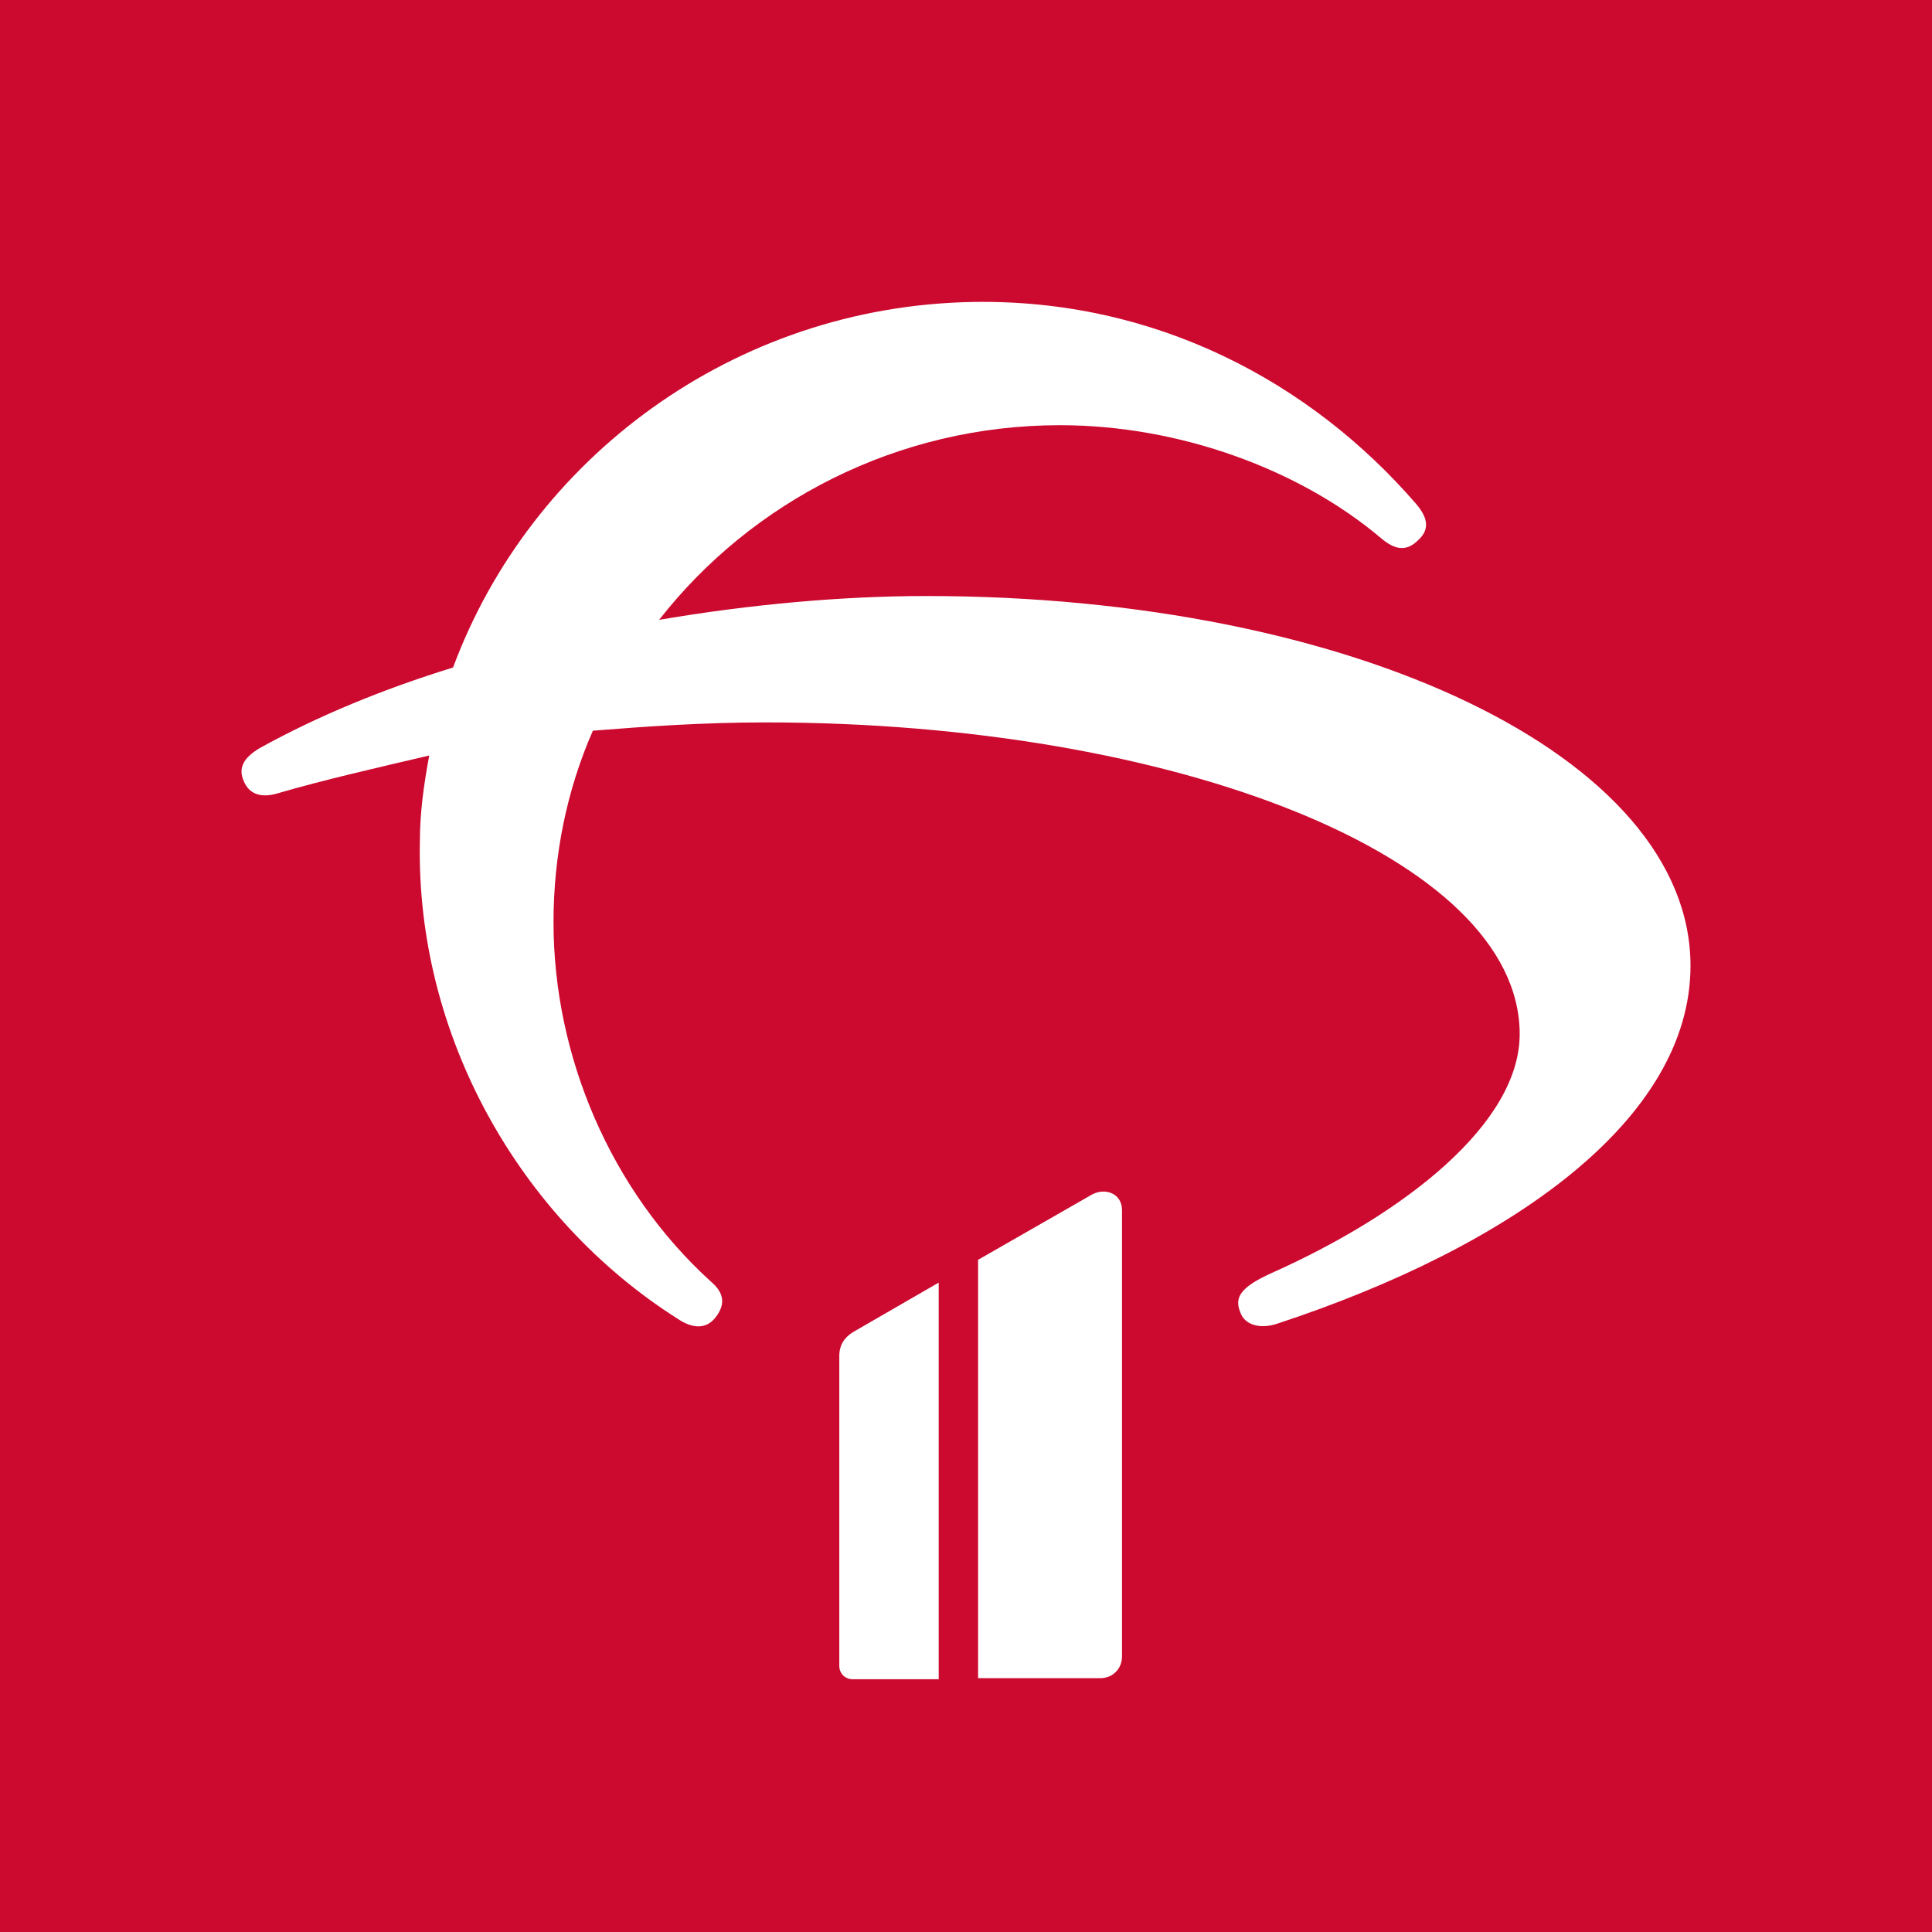
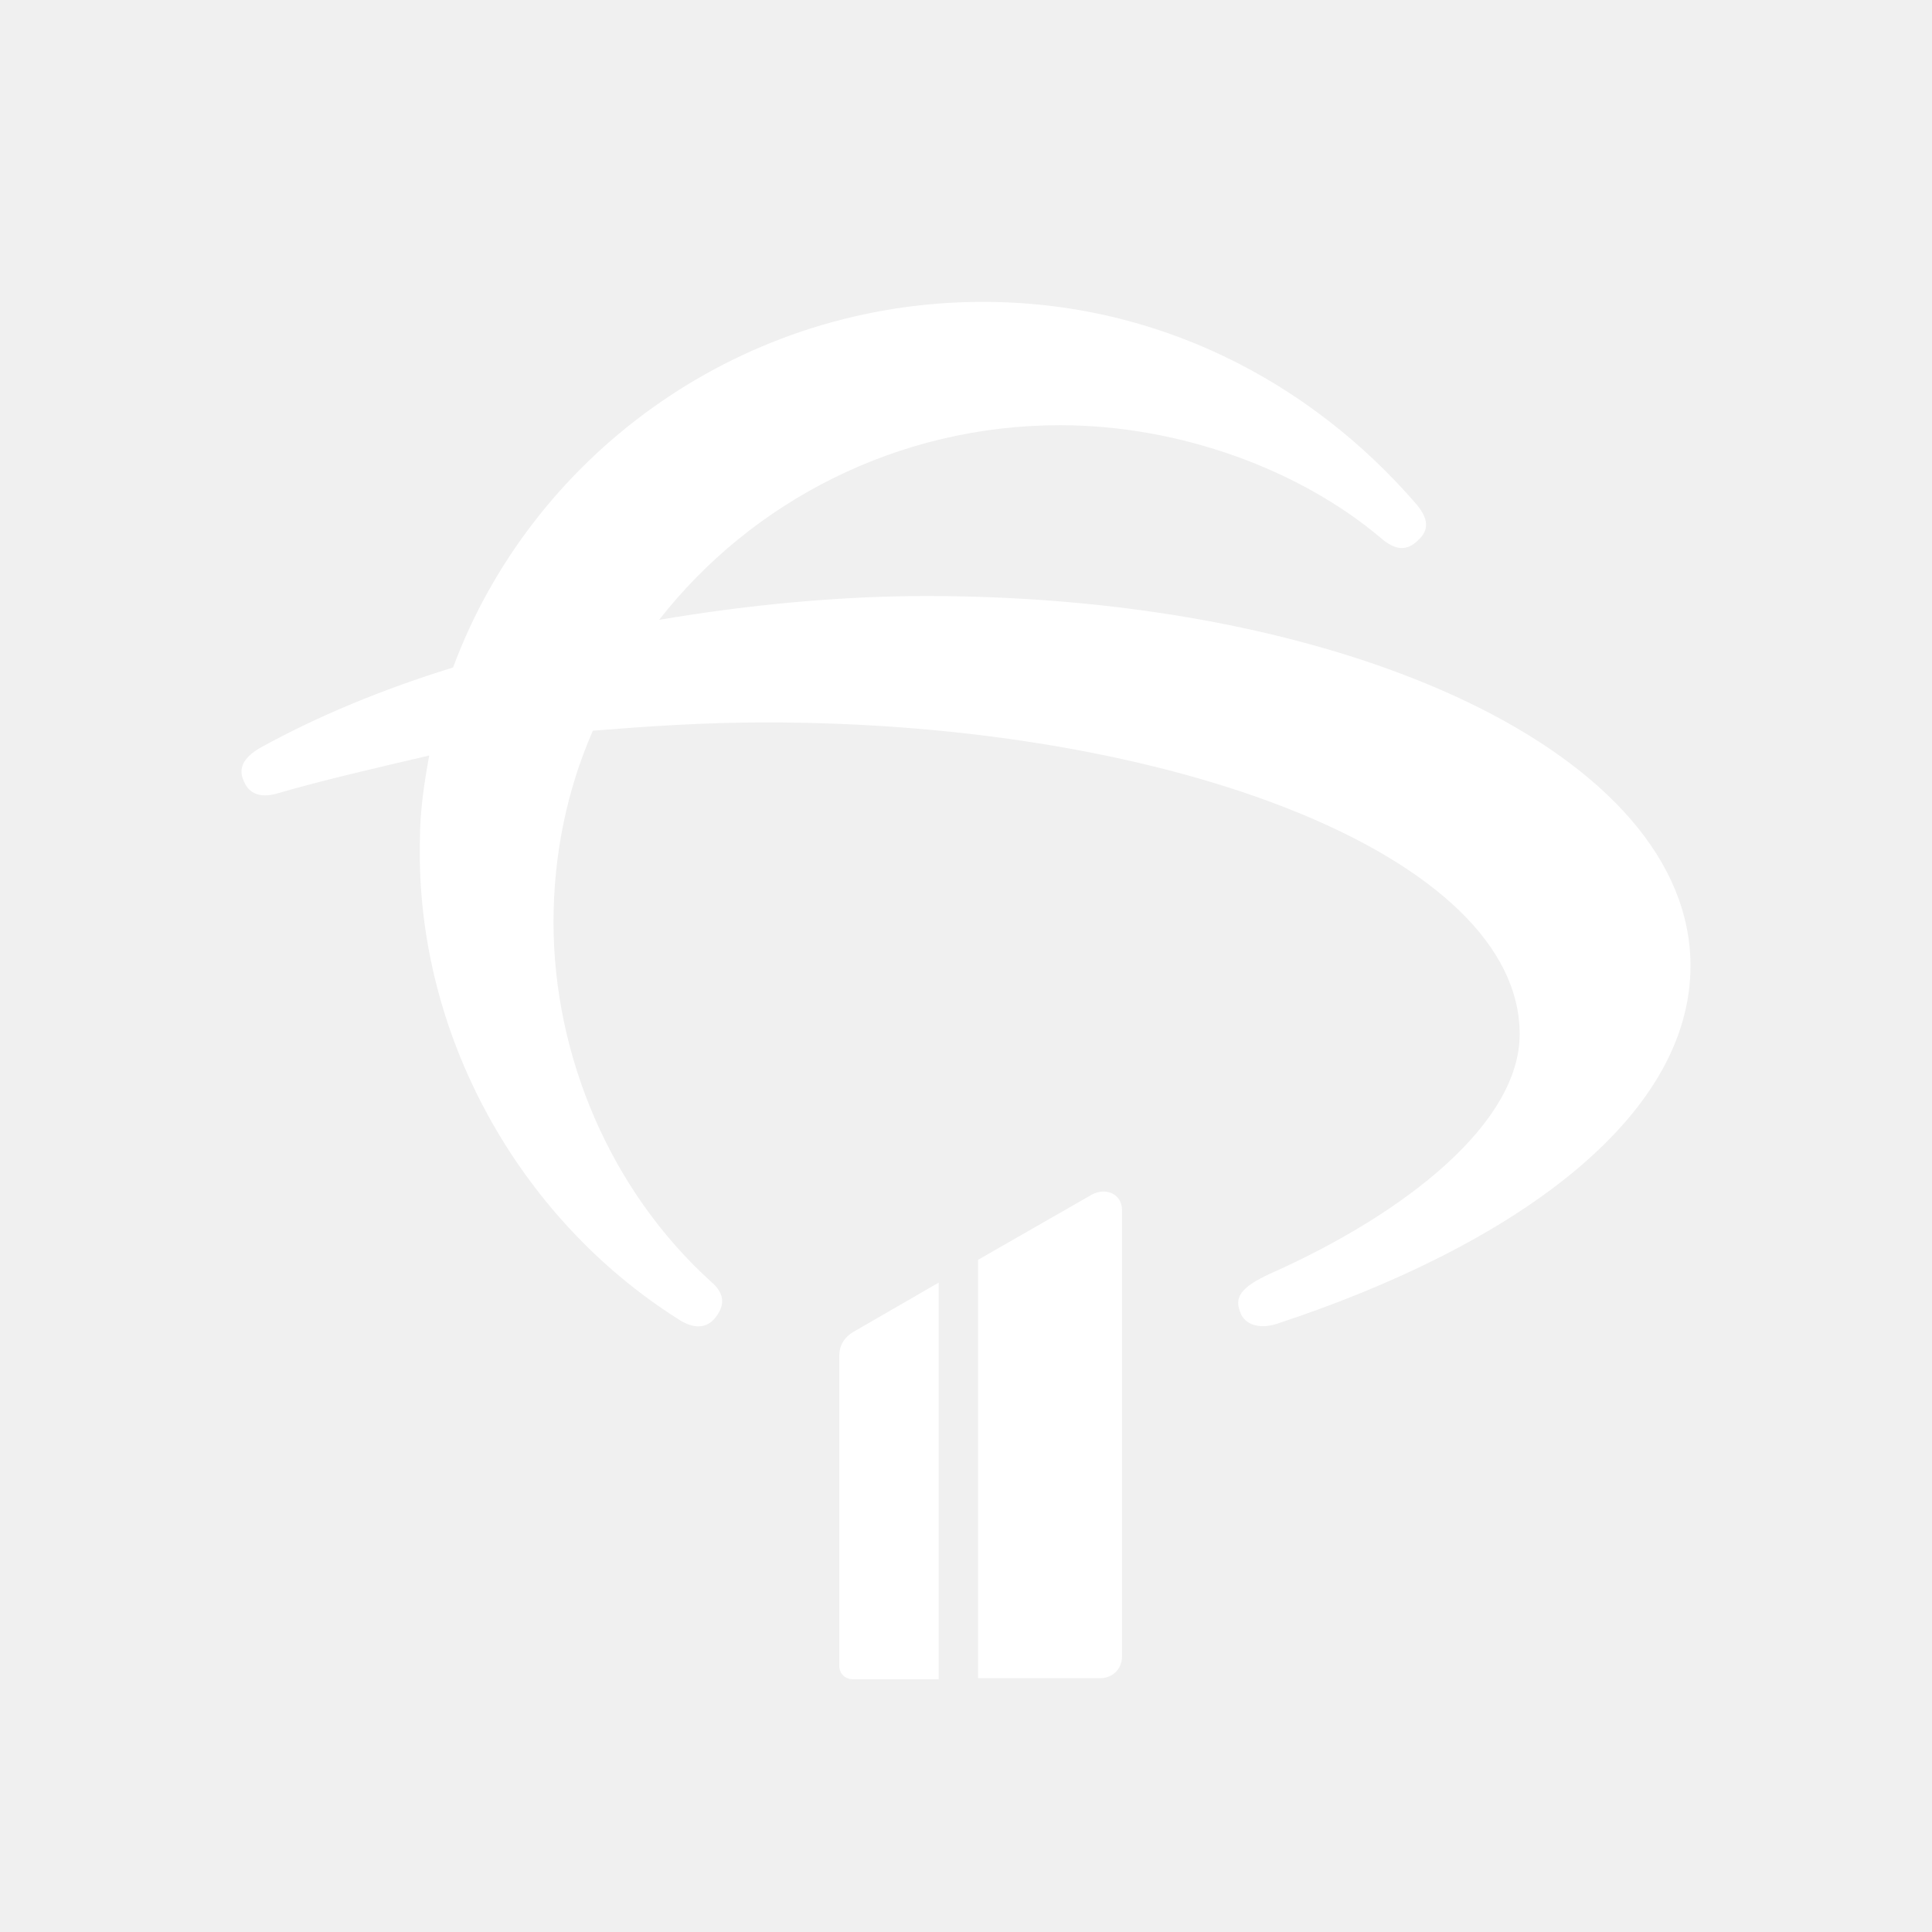
<svg xmlns="http://www.w3.org/2000/svg" width="24" height="24" viewBox="0 0 24 24" fill="none">
-   <path d="M0 2C0 0.895 0.895 0 2 0H22C23.105 0 24 0.895 24 2V22C24 23.105 23.105 24 22 24H2C0.895 24 0 23.105 0 22V2Z" fill="#2D6655" />
-   <path d="M0 0H24V24H0V0Z" fill="#CC092F" />
+   <path d="M0 2C0 0.895 0.895 0 2 0H22C23.105 0 24 0.895 24 2V22C24 23.105 23.105 24 22 24H2C0.895 24 0 23.105 0 22V2Z" />
+   <path d="M0 0H24V24H0V0Z" />
  <path d="M10.426 16.846V20.692C10.426 20.795 10.503 20.86 10.593 20.86H11.661V15.933L10.593 16.55C10.491 16.615 10.426 16.705 10.426 16.846ZM11.507 7.404C10.465 7.404 9.32 7.507 8.188 7.7C9.333 6.234 11.146 5.282 13.166 5.282C14.658 5.282 16.15 5.835 17.154 6.684C17.334 6.838 17.475 6.851 17.617 6.71C17.758 6.581 17.745 6.44 17.591 6.259C16.279 4.742 14.35 3.712 12.085 3.751C9.114 3.803 6.593 5.693 5.628 8.292C4.753 8.562 3.943 8.896 3.223 9.295C3.03 9.411 2.952 9.54 3.03 9.707C3.094 9.861 3.235 9.913 3.428 9.861C4.046 9.681 4.676 9.54 5.332 9.385C5.268 9.733 5.216 10.08 5.216 10.453C5.165 12.858 6.451 15.135 8.419 16.383C8.612 16.512 8.78 16.512 8.895 16.357C9.011 16.203 8.998 16.061 8.831 15.92C7.583 14.788 6.876 13.116 6.876 11.456C6.876 10.62 7.043 9.81 7.365 9.077C8.021 9.025 8.728 8.974 9.513 8.974C14.594 8.974 18.878 10.646 18.878 12.846C18.878 13.952 17.462 15.071 15.79 15.817C15.392 15.997 15.34 16.126 15.404 16.293C15.456 16.46 15.649 16.512 15.855 16.447C18.788 15.483 21 13.9 21 11.997C21 9.398 16.806 7.404 11.507 7.404ZM13.565 14.839L12.15 15.65V20.847H13.668C13.822 20.847 13.938 20.731 13.938 20.577V15.032C13.938 14.827 13.732 14.749 13.565 14.839Z" fill="white" />
</svg>
